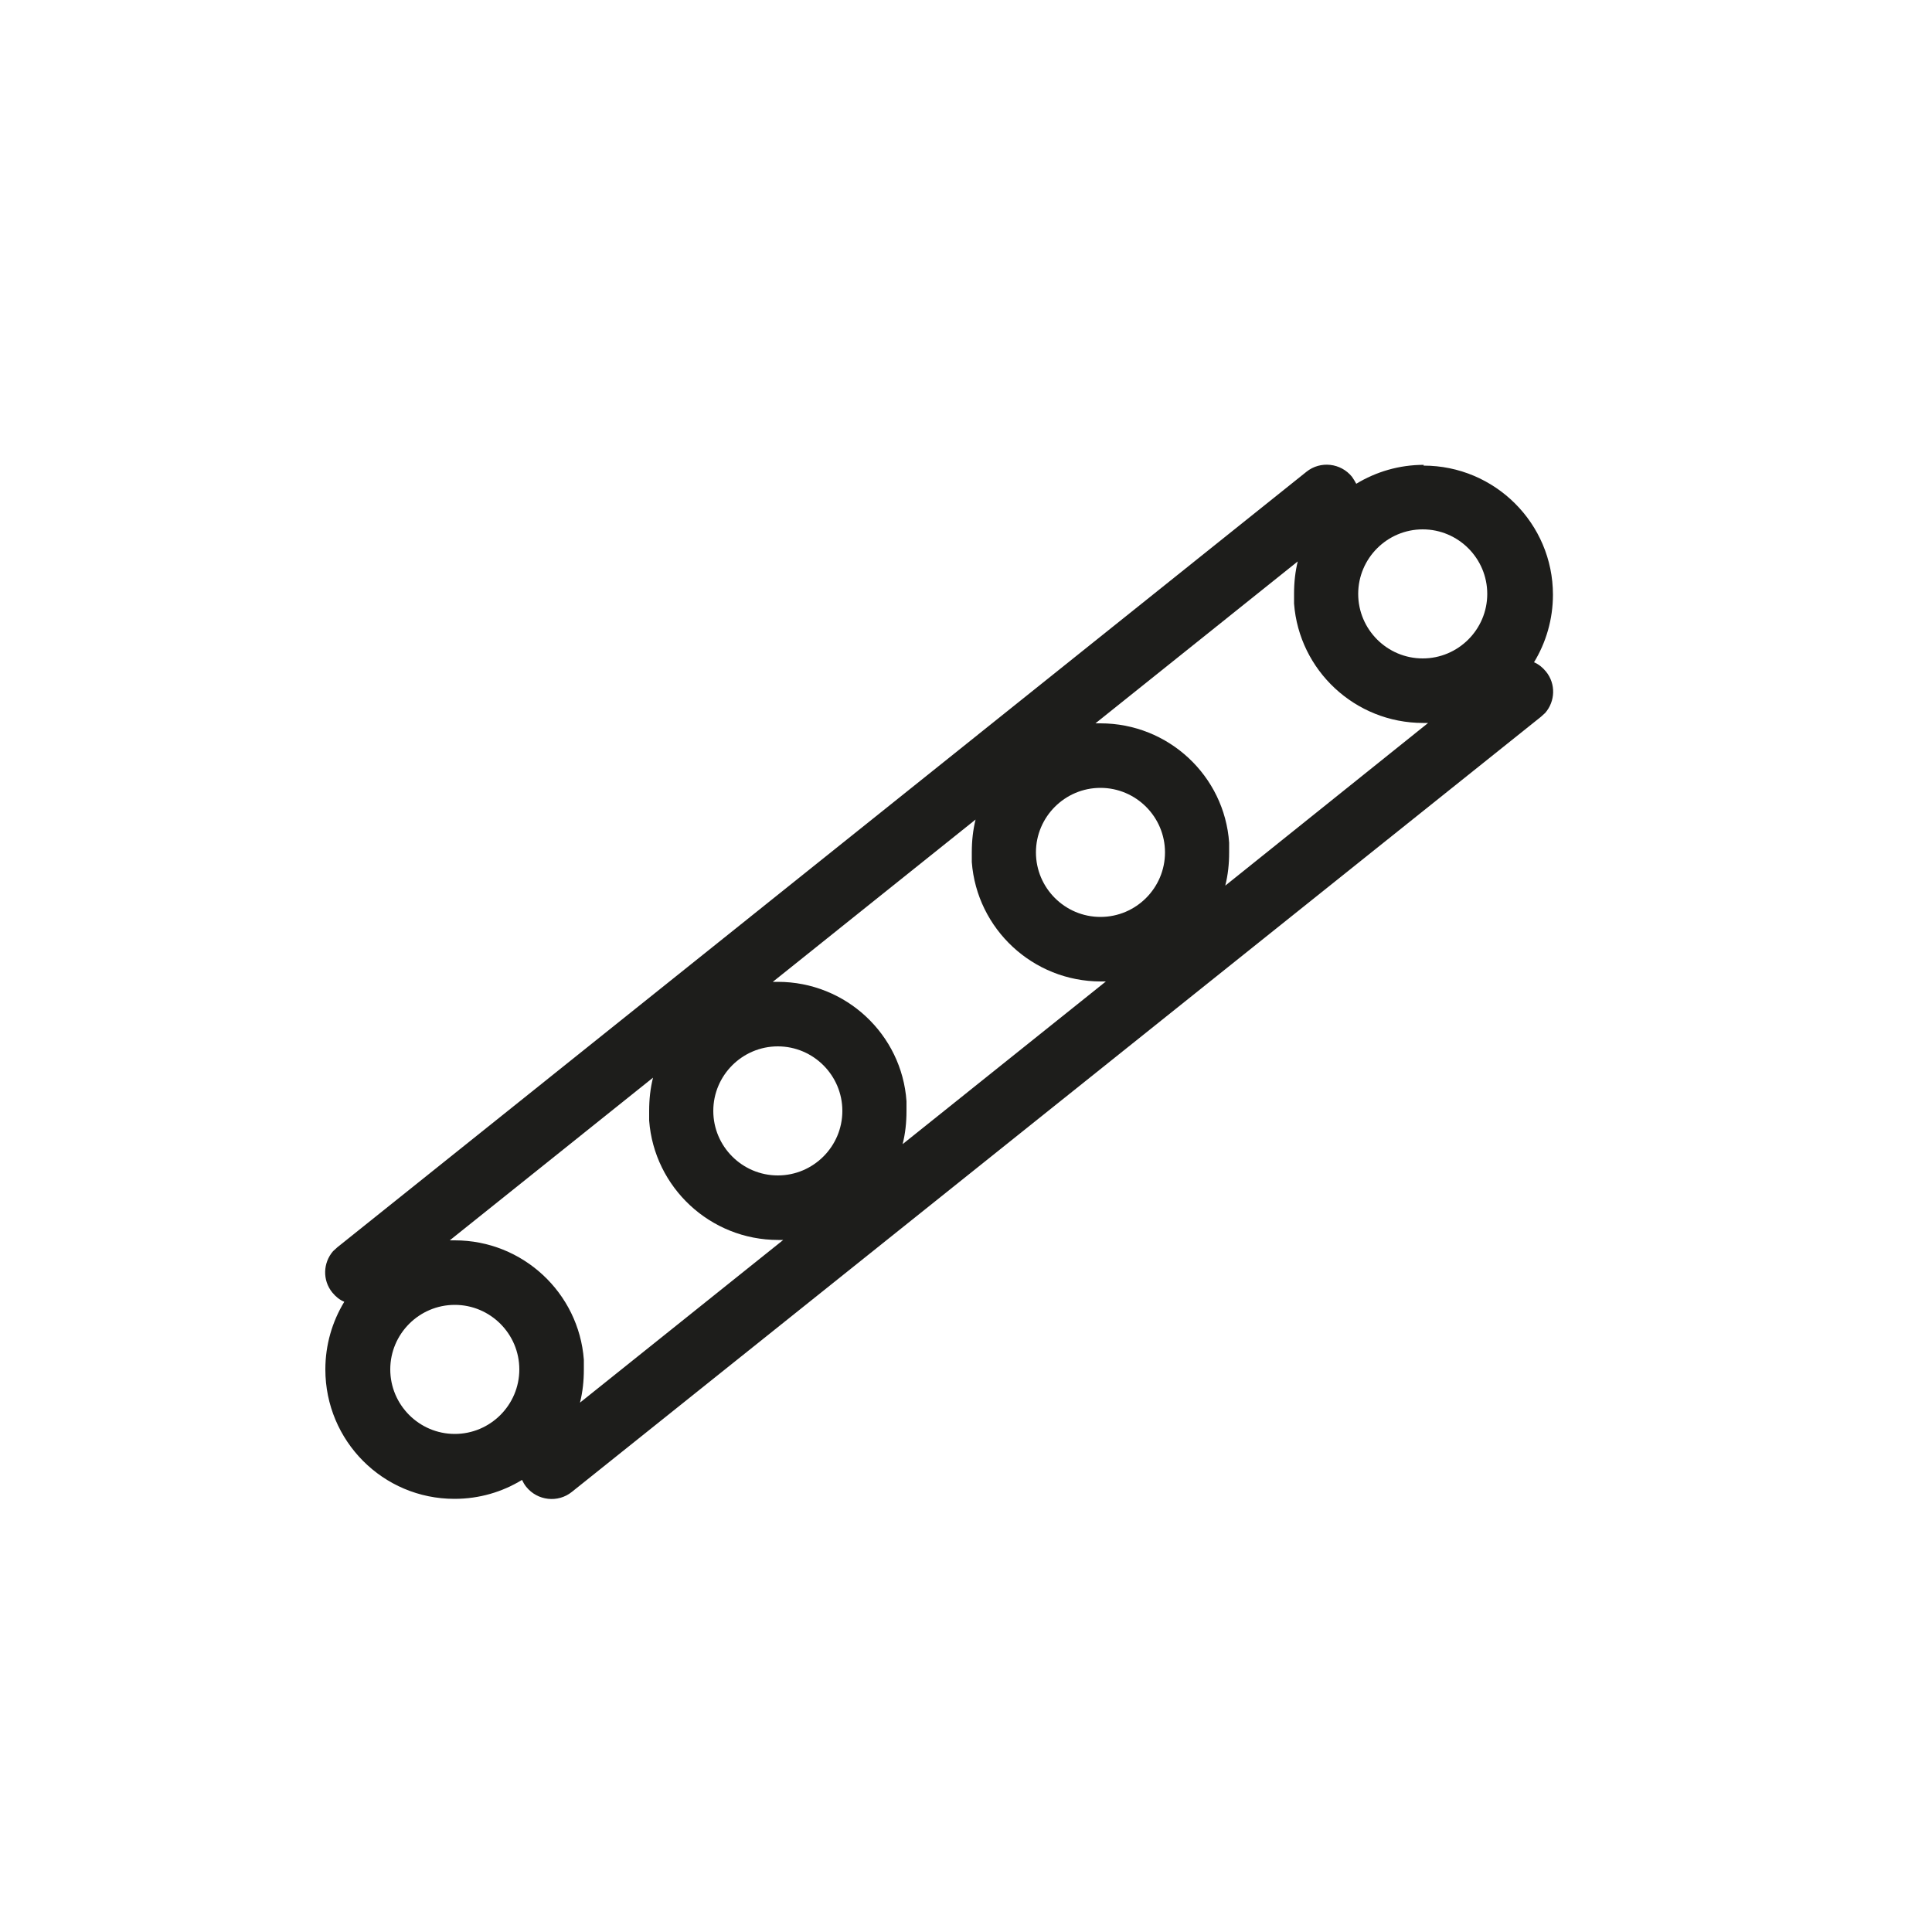
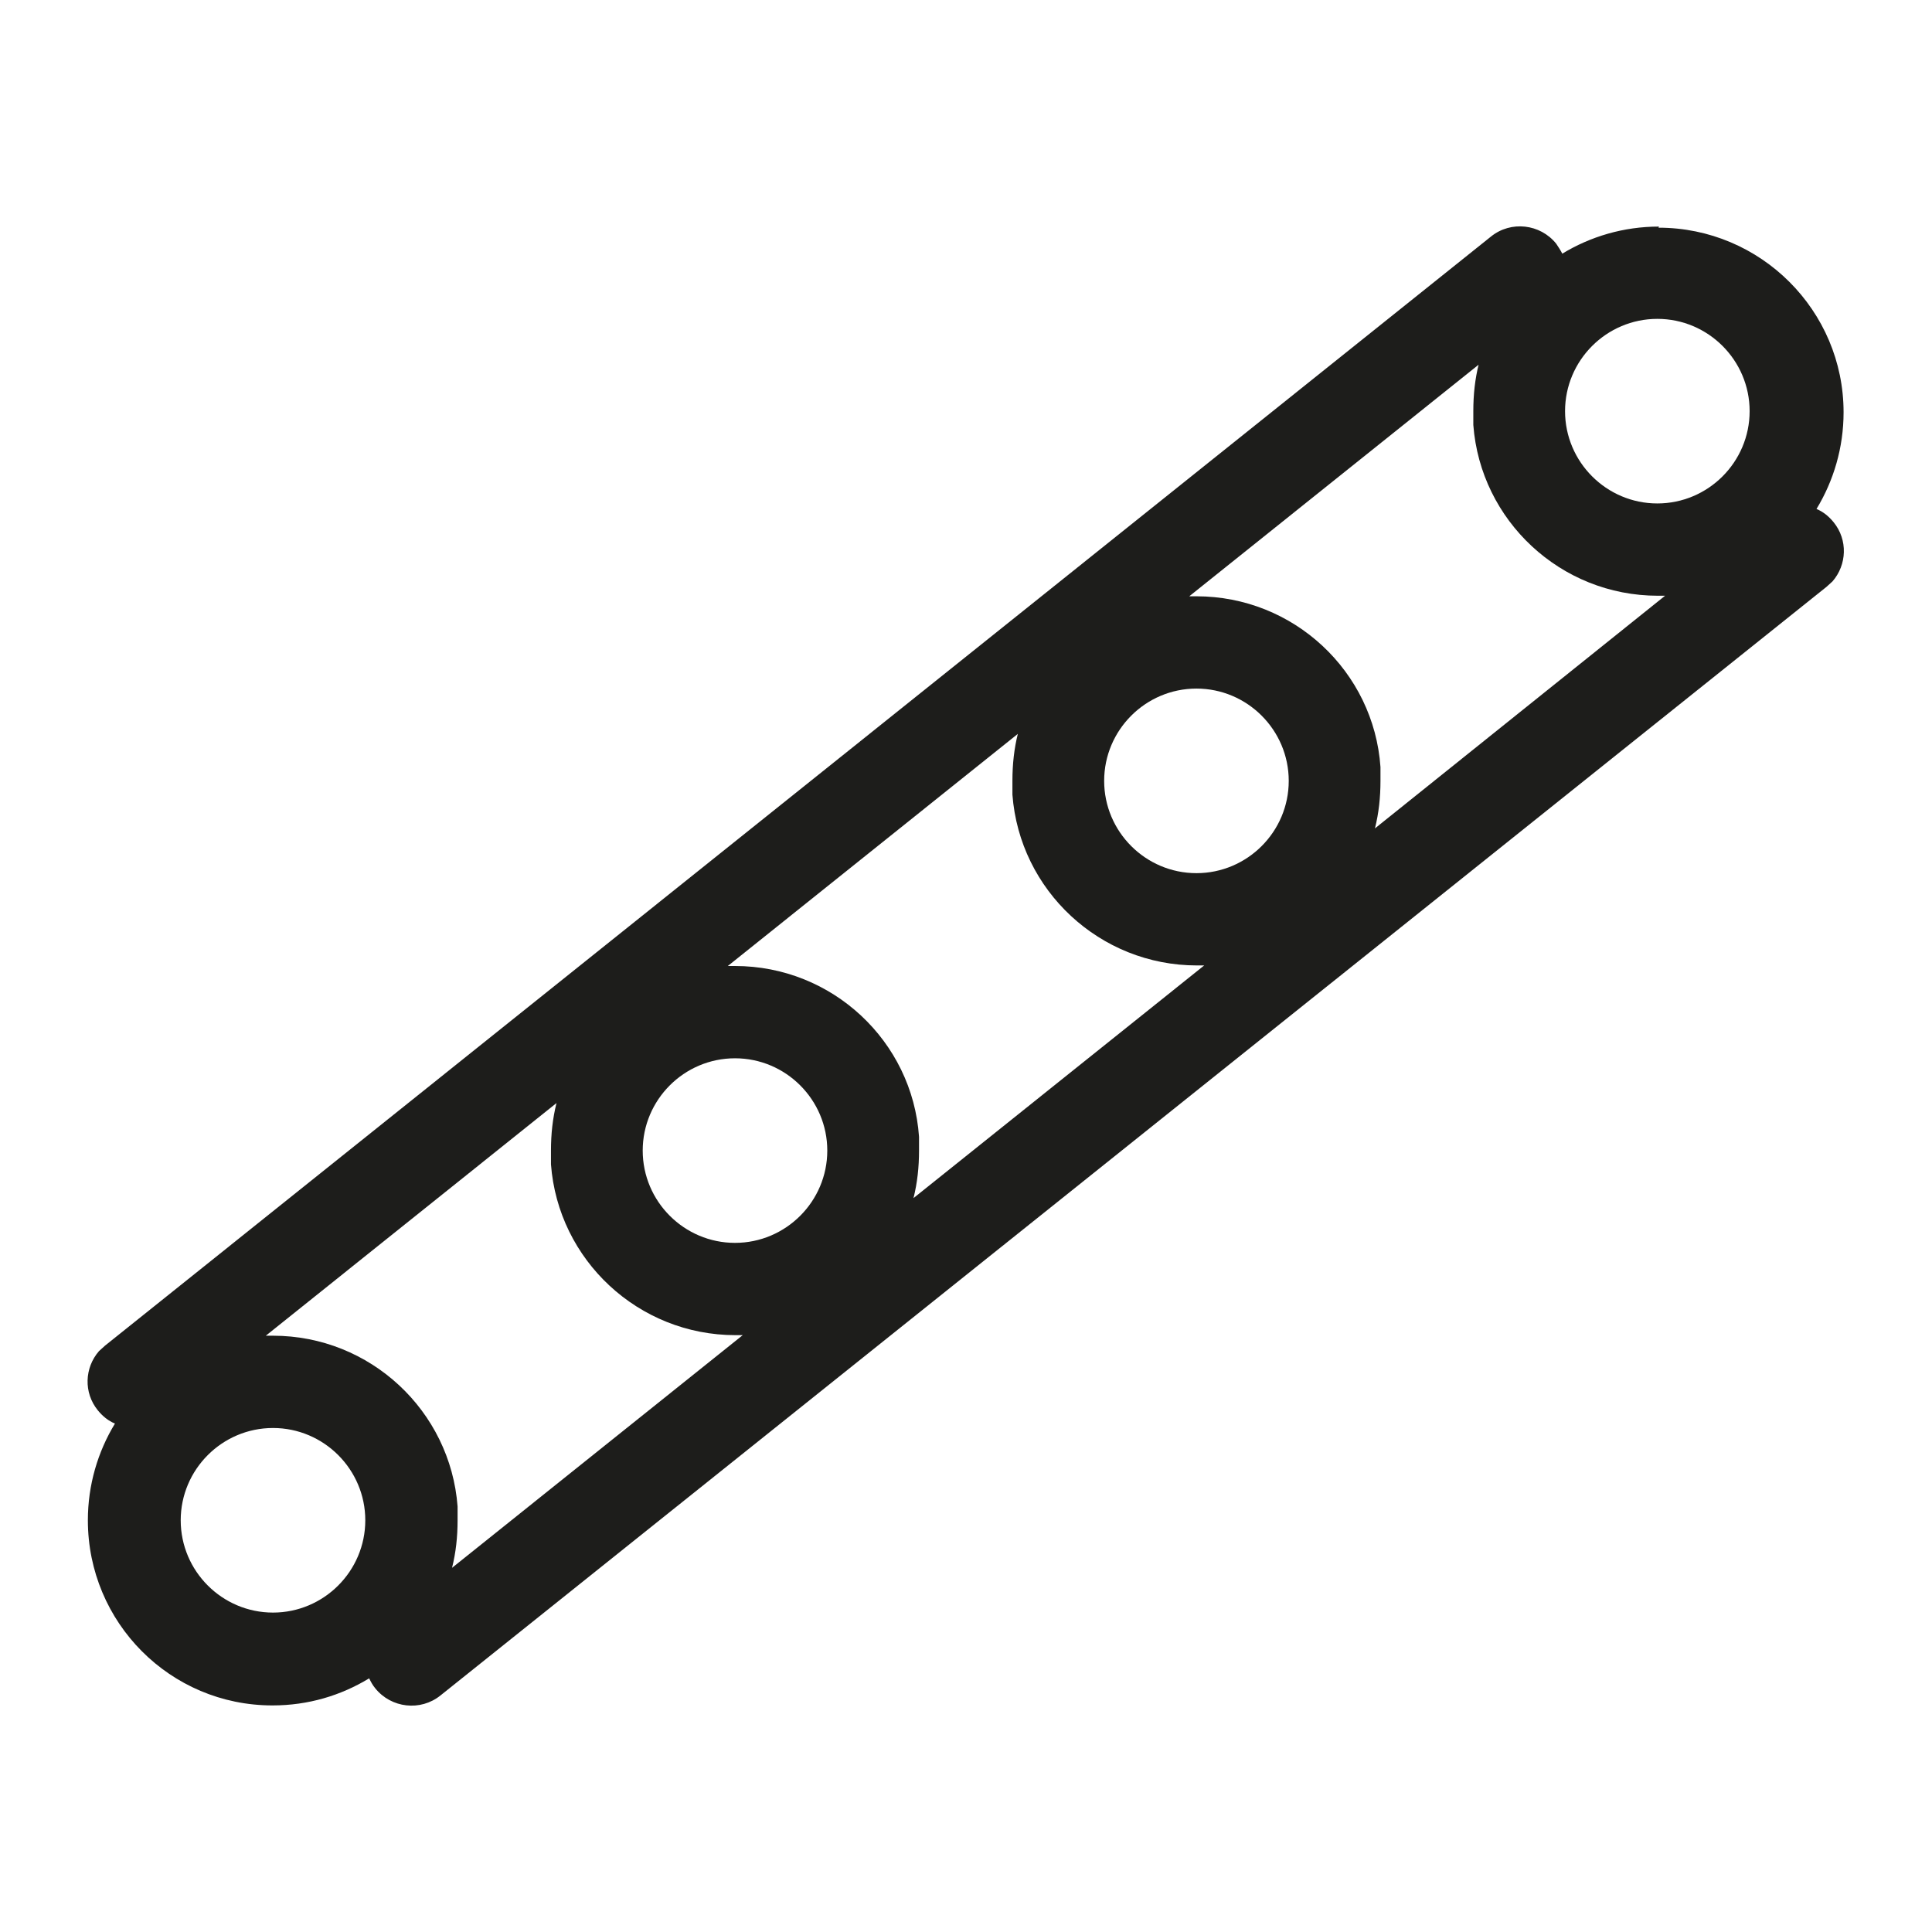
- <svg xmlns="http://www.w3.org/2000/svg" id="Warstwa_1" viewBox="0 0 50 50">
+ <svg xmlns="http://www.w3.org/2000/svg" height="960" width="960" id="Warstwa_1" viewBox="6.83 7.93 34.96 34.96">
  <defs>
    <style>.cls-1{fill:#1d1d1b;}</style>
  </defs>
  <path class="cls-1" d="m36.84,12.05c1.85,0,3.35,1.5,3.35,3.34,0,.64-.18,1.24-.49,1.75.12.05.22.13.31.24.26.32.24.77-.02,1.07l-.11.1-25.08,20.06c-.36.29-.89.23-1.18-.13-.05-.06-.08-.12-.11-.18-.51.31-1.1.49-1.75.49-1.85,0-3.34-1.5-3.34-3.35,0-.64.18-1.24.49-1.75-.12-.05-.22-.13-.31-.24-.26-.32-.24-.77.02-1.07l.11-.1,25.08-20.07c.36-.29.89-.23,1.18.13.04.06.08.12.11.18.51-.31,1.11-.49,1.75-.49m-25.08,21.74c-.92,0-1.67.75-1.67,1.67s.75,1.67,1.67,1.67,1.67-.75,1.67-1.67-.75-1.67-1.67-1.67m5.13-5.88l-5.26,4.21h.13c1.76,0,3.21,1.36,3.34,3.09v.25c0,.3-.03.58-.1.86l5.26-4.21h-.13c-1.76,0-3.21-1.36-3.34-3.09v-.25c0-.3.03-.58.1-.86m3.23-.81c-.92,0-1.67.75-1.67,1.67s.75,1.67,1.67,1.67,1.67-.75,1.67-1.67-.75-1.67-1.67-1.67m5.13-5.88l-5.26,4.21h.13c1.76,0,3.21,1.36,3.33,3.09v.25c0,.3-.03.58-.1.86l5.26-4.21h-.13c-1.76,0-3.21-1.36-3.34-3.09v-.25c0-.3.03-.58.1-.86m3.23-.81c-.92,0-1.67.75-1.67,1.67s.75,1.67,1.67,1.67,1.67-.75,1.67-1.67-.75-1.67-1.67-1.67m5.13-5.88l-5.26,4.21h.13c1.76,0,3.21,1.36,3.33,3.09v.25c0,.3-.03.58-.1.86l5.25-4.21h-.13c-1.76,0-3.21-1.36-3.34-3.09v-.25c0-.3.03-.58.1-.86m3.23-.81c-.92,0-1.67.75-1.67,1.67s.75,1.67,1.67,1.67,1.67-.75,1.67-1.67-.75-1.67-1.67-1.67" />
</svg>
